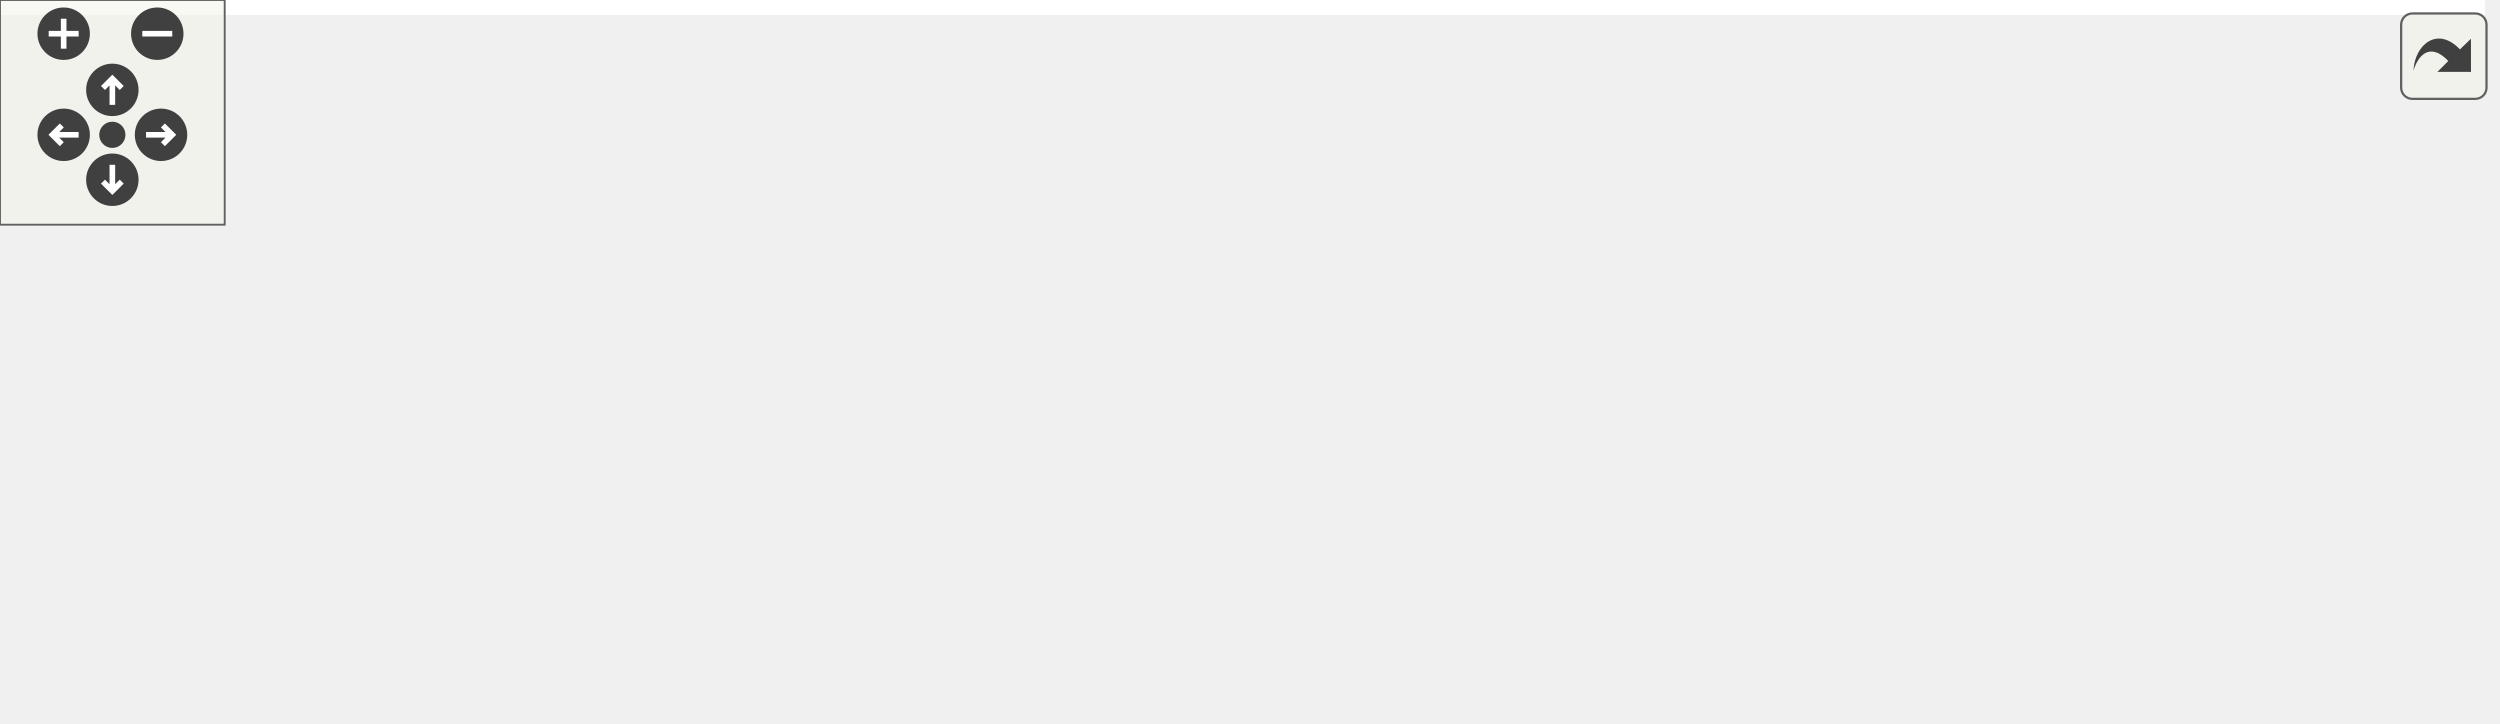
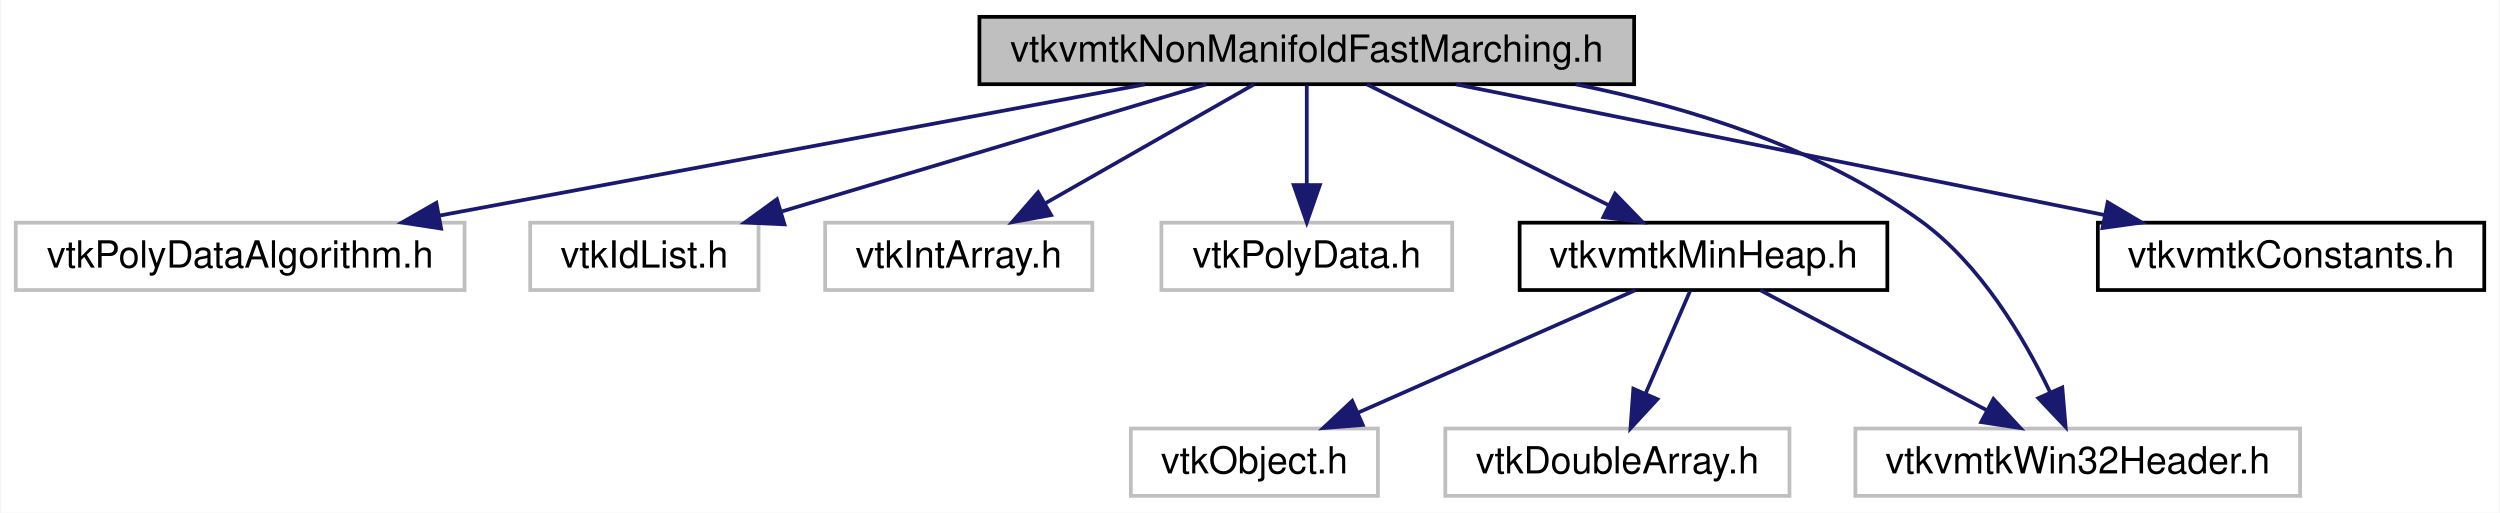
- <svg xmlns="http://www.w3.org/2000/svg" xmlns:xlink="http://www.w3.org/1999/xlink" id="main" version="1.1" xml:space="preserve">
-   <style type="text/css">
- .edge:hover path { stroke: red; }
- .edge:hover polygon { stroke: red; fill: red; }
- </style>
-   <defs>
-     <circle id="rim" cx="0" cy="0" r="7" />
-     <circle id="rim2" cx="0" cy="0" r="3.5" />
-     <g id="zoomPlus">
-       <use xlink:href="#rim" fill="#404040">
-         <set attributeName="fill" to="#808080" begin="zoomplus.mouseover" end="zoomplus.mouseout" />
-       </use>
-       <path d="M-4,0h8M0,-4v8" fill="none" stroke="white" stroke-width="1.5" pointer-events="none" />
+ <svg xmlns="http://www.w3.org/2000/svg" xmlns:xlink="http://www.w3.org/1999/xlink" width="668pt" height="137pt" viewBox="0.00 0.00 667.59 137.00">
+   <g id="graph0" class="graph" transform="scale(1 1) rotate(0) translate(4 133)">
+     <polygon fill="white" stroke="none" points="-4,4 -4,-133 663.591,-133 663.591,4 -4,4" />
+     <g id="node1" class="node">
+       <polygon fill="#bfbfbf" stroke="black" points="257.493,-110.5 257.493,-128.5 432.438,-128.5 432.438,-110.5 257.493,-110.5" />
+       <text text-anchor="middle" x="344.965" y="-116.5" font-family="Helvetica,sans-Serif" font-size="10.00">vtkvmtkNonManifoldFastMarching.h</text>
    </g>
-     <g id="zoomMin">
-       <use xlink:href="#rim" fill="#404040">
-         <set attributeName="fill" to="#808080" begin="zoomminus.mouseover" end="zoomminus.mouseout" />
-       </use>
-       <path d="M-4,0h8" fill="none" stroke="white" stroke-width="1.5" pointer-events="none" />
+     <g id="node2" class="node">
+       <polygon fill="white" stroke="#bfbfbf" points="0,-55.5 0,-73.5 119.931,-73.5 119.931,-55.5 0,-55.5" />
+       <text text-anchor="middle" x="59.965" y="-61.5" font-family="Helvetica,sans-Serif" font-size="10.00">vtkPolyDataAlgorithm.h</text>
    </g>
-     <g id="dirArrow">
-       <path fill="none" stroke="white" stroke-width="1.5" d="M0,-3.0v7 M-2.5,-0.5L0,-3.0L2.5,-0.5" />
+     <g id="edge1" class="edge">
+       <path fill="none" stroke="midnightblue" d="M301.68,-110.45C251.21,-101.065 167.776,-85.549 113.338,-75.425" />
+       <polygon fill="midnightblue" stroke="midnightblue" points="113.662,-71.926 103.19,-73.538 112.382,-78.808 113.662,-71.926" />
    </g>
-     <g id="resetDef">
-       <use xlink:href="#rim2" fill="#404040">
-         <set attributeName="fill" to="#808080" begin="reset.mouseover" end="reset.mouseout" />
-       </use>
+     <g id="node3" class="node">
+       <polygon fill="white" stroke="#bfbfbf" points="137.456,-55.5 137.456,-73.5 198.475,-73.5 198.475,-55.5 137.456,-55.5" />
+       <text text-anchor="middle" x="167.965" y="-61.5" font-family="Helvetica,sans-Serif" font-size="10.00">vtkIdList.h</text>
    </g>
-   </defs>
-   <svg id="graph" class="graph">
-     <g id="viewport">
-       <polygon fill="white" stroke="none" points="-4,4 -4,-133 663.591,-133 663.591,4 -4,4" />
-       <g id="node1" class="node">
-         <polygon fill="#bfbfbf" stroke="black" points="257.493,-110.5 257.493,-128.5 432.438,-128.5 432.438,-110.5 257.493,-110.5" />
-         <text text-anchor="middle" x="344.965" y="-116.5" font-family="Helvetica,sans-Serif" font-size="10.00">vtkvmtkNonManifoldFastMarching.h</text>
-       </g>
-       <g id="node2" class="node">
-         <polygon fill="white" stroke="#bfbfbf" points="0,-55.5 0,-73.5 119.931,-73.5 119.931,-55.5 0,-55.5" />
-         <text text-anchor="middle" x="59.965" y="-61.5" font-family="Helvetica,sans-Serif" font-size="10.00">vtkPolyDataAlgorithm.h</text>
-       </g>
-       <g id="edge1" class="edge">
-         <path fill="none" stroke="midnightblue" d="M301.68,-110.45C251.21,-101.065 167.776,-85.549 113.338,-75.425" />
-         <polygon fill="midnightblue" stroke="midnightblue" points="113.662,-71.926 103.19,-73.538 112.382,-78.808 113.662,-71.926" />
-       </g>
-       <g id="node3" class="node">
-         <polygon fill="white" stroke="#bfbfbf" points="137.456,-55.5 137.456,-73.5 198.475,-73.5 198.475,-55.5 137.456,-55.5" />
-         <text text-anchor="middle" x="167.965" y="-61.5" font-family="Helvetica,sans-Serif" font-size="10.00">vtkIdList.h</text>
-       </g>
-       <g id="edge2" class="edge">
-         <path fill="none" stroke="midnightblue" d="M318.083,-110.45C287.846,-101.396 238.559,-86.638 204.763,-76.519" />
-         <polygon fill="midnightblue" stroke="midnightblue" points="205.394,-73.054 194.81,-73.538 203.386,-79.76 205.394,-73.054" />
-       </g>
-       <g id="node4" class="node">
-         <polygon fill="white" stroke="#bfbfbf" points="216.27,-55.5 216.27,-73.5 287.661,-73.5 287.661,-55.5 216.27,-55.5" />
-         <text text-anchor="middle" x="251.965" y="-61.5" font-family="Helvetica,sans-Serif" font-size="10.00">vtkIntArray.h</text>
-       </g>
-       <g id="edge3" class="edge">
-         <path fill="none" stroke="midnightblue" d="M330.841,-110.45C316.092,-102.045 292.717,-88.724 275.236,-78.762" />
-         <polygon fill="midnightblue" stroke="midnightblue" points="276.644,-75.536 266.223,-73.625 273.178,-81.618 276.644,-75.536" />
-       </g>
-       <g id="node5" class="node">
-         <polygon fill="white" stroke="#bfbfbf" points="306.118,-55.5 306.118,-73.5 383.812,-73.5 383.812,-55.5 306.118,-55.5" />
-         <text text-anchor="middle" x="344.965" y="-61.5" font-family="Helvetica,sans-Serif" font-size="10.00">vtkPolyData.h</text>
-       </g>
-       <g id="edge4" class="edge">
-         <path fill="none" stroke="midnightblue" d="M344.965,-110.219C344.965,-103.177 344.965,-92.808 344.965,-83.828" />
-         <polygon fill="midnightblue" stroke="midnightblue" points="348.465,-83.549 344.965,-73.55 341.465,-83.55 348.465,-83.549" />
-       </g>
-       <g id="node6" class="node">
-         <g id="a_node6">
-           <a xlink:href="vtkvmtkMinHeap_8h.html" target="_top" xlink:title="vtkvmtkMinHeap.h">
-             <polygon fill="white" stroke="black" points="401.842,-55.5 401.842,-73.5 500.088,-73.5 500.088,-55.5 401.842,-55.5" />
-             <text text-anchor="middle" x="450.965" y="-61.5" font-family="Helvetica,sans-Serif" font-size="10.00">vtkvmtkMinHeap.h</text>
-           </a>
-         </g>
-       </g>
-       <g id="edge5" class="edge">
-         <path fill="none" stroke="midnightblue" d="M361.064,-110.45C378.186,-101.89 405.507,-88.229 425.542,-78.212" />
-         <polygon fill="midnightblue" stroke="midnightblue" points="427.336,-81.228 434.715,-73.625 424.205,-74.967 427.336,-81.228" />
-       </g>
-       <g id="node9" class="node">
-         <polygon fill="white" stroke="#bfbfbf" points="491.554,-0.5 491.554,-18.5 610.376,-18.5 610.376,-0.5 491.554,-0.5" />
-         <text text-anchor="middle" x="550.965" y="-6.5" font-family="Helvetica,sans-Serif" font-size="10.00">vtkvmtkWin32Header.h</text>
-       </g>
-       <g id="edge10" class="edge">
-         <path fill="none" stroke="midnightblue" d="M416.838,-110.469C447.445,-104.288 482.183,-93.352 508.965,-74 525,-62.414 536.642,-42.67 543.546,-28.267" />
-         <polygon fill="midnightblue" stroke="midnightblue" points="546.841,-29.475 547.732,-18.917 540.451,-26.615 546.841,-29.475" />
-       </g>
-       <g id="node10" class="node">
-         <g id="a_node10">
-           <a xlink:href="vtkvmtkConstants_8h.html" target="_top" xlink:title="vtkvmtkConstants.h">
-             <polygon fill="white" stroke="black" points="556.34,-55.5 556.34,-73.5 659.591,-73.5 659.591,-55.5 556.34,-55.5" />
-             <text text-anchor="middle" x="607.965" y="-61.5" font-family="Helvetica,sans-Serif" font-size="10.00">vtkvmtkConstants.h</text>
-           </a>
-         </g>
-       </g>
-       <g id="edge9" class="edge">
-         <path fill="none" stroke="midnightblue" d="M384.909,-110.45C431.29,-101.104 507.837,-85.678 558.085,-75.552" />
-         <polygon fill="midnightblue" stroke="midnightblue" points="558.966,-78.945 568.077,-73.538 557.583,-72.083 558.966,-78.945" />
-       </g>
-       <g id="node7" class="node">
-         <polygon fill="white" stroke="#bfbfbf" points="297.956,-0.5 297.956,-18.5 363.975,-18.5 363.975,-0.5 297.956,-0.5" />
-         <text text-anchor="middle" x="330.965" y="-6.5" font-family="Helvetica,sans-Serif" font-size="10.00">vtkObject.h</text>
-       </g>
-       <g id="edge6" class="edge">
-         <path fill="none" stroke="midnightblue" d="M432.74,-55.45C413.005,-46.734 381.299,-32.731 358.518,-22.669" />
-         <polygon fill="midnightblue" stroke="midnightblue" points="359.924,-19.464 349.362,-18.625 357.096,-25.867 359.924,-19.464" />
-       </g>
-       <g id="node8" class="node">
-         <polygon fill="white" stroke="#bfbfbf" points="381.984,-0.5 381.984,-18.5 473.946,-18.5 473.946,-0.5 381.984,-0.5" />
-         <text text-anchor="middle" x="427.965" y="-6.5" font-family="Helvetica,sans-Serif" font-size="10.00">vtkDoubleArray.h</text>
-       </g>
-       <g id="edge7" class="edge">
-         <path fill="none" stroke="midnightblue" d="M447.372,-55.219C444.214,-47.942 439.515,-37.113 435.531,-27.934" />
-         <polygon fill="midnightblue" stroke="midnightblue" points="438.65,-26.33 431.459,-18.55 432.229,-29.116 438.65,-26.33" />
-       </g>
-       <g id="edge8" class="edge">
-         <path fill="none" stroke="midnightblue" d="M466.153,-55.45C482.232,-46.929 507.846,-33.353 526.723,-23.349" />
-         <polygon fill="midnightblue" stroke="midnightblue" points="528.438,-26.401 535.635,-18.625 525.16,-20.216 528.438,-26.401" />
+     <g id="edge2" class="edge">
+       <path fill="none" stroke="midnightblue" d="M318.083,-110.45C287.846,-101.396 238.559,-86.638 204.763,-76.519" />
+       <polygon fill="midnightblue" stroke="midnightblue" points="205.394,-73.054 194.81,-73.538 203.386,-79.76 205.394,-73.054" />
+     </g>
+     <g id="node4" class="node">
+       <polygon fill="white" stroke="#bfbfbf" points="216.27,-55.5 216.27,-73.5 287.661,-73.5 287.661,-55.5 216.27,-55.5" />
+       <text text-anchor="middle" x="251.965" y="-61.5" font-family="Helvetica,sans-Serif" font-size="10.00">vtkIntArray.h</text>
+     </g>
+     <g id="edge3" class="edge">
+       <path fill="none" stroke="midnightblue" d="M330.841,-110.45C316.092,-102.045 292.717,-88.724 275.236,-78.762" />
+       <polygon fill="midnightblue" stroke="midnightblue" points="276.644,-75.536 266.223,-73.625 273.178,-81.618 276.644,-75.536" />
+     </g>
+     <g id="node5" class="node">
+       <polygon fill="white" stroke="#bfbfbf" points="306.118,-55.5 306.118,-73.5 383.812,-73.5 383.812,-55.5 306.118,-55.5" />
+       <text text-anchor="middle" x="344.965" y="-61.5" font-family="Helvetica,sans-Serif" font-size="10.00">vtkPolyData.h</text>
+     </g>
+     <g id="edge4" class="edge">
+       <path fill="none" stroke="midnightblue" d="M344.965,-110.219C344.965,-103.177 344.965,-92.808 344.965,-83.828" />
+       <polygon fill="midnightblue" stroke="midnightblue" points="348.465,-83.549 344.965,-73.55 341.465,-83.55 348.465,-83.549" />
+     </g>
+     <g id="node6" class="node">
+       <g id="a_node6">
+         <a xlink:href="vtkvmtkMinHeap_8h.html" target="_top" xlink:title="vtkvmtkMinHeap.h">
+           <polygon fill="white" stroke="black" points="401.842,-55.5 401.842,-73.5 500.088,-73.5 500.088,-55.5 401.842,-55.5" />
+           <text text-anchor="middle" x="450.965" y="-61.5" font-family="Helvetica,sans-Serif" font-size="10.00">vtkvmtkMinHeap.h</text>
+         </a>
      </g>
    </g>
-   </svg>
-   <g id="navigator" transform="translate(0 0)" fill="#404254">
-     <rect fill="#f2f5e9" fill-opacity="0.5" stroke="#606060" stroke-width=".5" x="0" y="0" width="60" height="60" />
-     <use id="zoomplus" xlink:href="#zoomPlus" x="17" y="9" />
-     <use id="zoomminus" xlink:href="#zoomMin" x="42" y="9" />
-     <use id="reset" xlink:href="#resetDef" x="30" y="36" />
-     <g id="arrowUp" xlink:href="#dirArrow" transform="translate(30 24)">
-       <use xlink:href="#rim" fill="#404040">
-         <set attributeName="fill" to="#808080" begin="arrowUp.mouseover" end="arrowUp.mouseout" />
-       </use>
-       <path fill="none" stroke="white" stroke-width="1.5" d="M0,-3.0v7 M-2.5,-0.5L0,-3.0L2.5,-0.5" />
+     <g id="edge5" class="edge">
+       <path fill="none" stroke="midnightblue" d="M361.064,-110.45C378.186,-101.89 405.507,-88.229 425.542,-78.212" />
+       <polygon fill="midnightblue" stroke="midnightblue" points="427.336,-81.228 434.715,-73.625 424.205,-74.967 427.336,-81.228" />
    </g>
-     <g id="arrowRight" xlink:href="#dirArrow" transform="rotate(90) translate(36 -43)">
-       <use xlink:href="#rim" fill="#404040">
-         <set attributeName="fill" to="#808080" begin="arrowRight.mouseover" end="arrowRight.mouseout" />
-       </use>
-       <path fill="none" stroke="white" stroke-width="1.5" d="M0,-3.0v7 M-2.5,-0.5L0,-3.0L2.5,-0.5" />
+     <g id="node9" class="node">
+       <polygon fill="white" stroke="#bfbfbf" points="491.554,-0.5 491.554,-18.5 610.376,-18.5 610.376,-0.5 491.554,-0.5" />
+       <text text-anchor="middle" x="550.965" y="-6.5" font-family="Helvetica,sans-Serif" font-size="10.00">vtkvmtkWin32Header.h</text>
    </g>
-     <g id="arrowDown" xlink:href="#dirArrow" transform="rotate(180) translate(-30 -48)">
-       <use xlink:href="#rim" fill="#404040">
-         <set attributeName="fill" to="#808080" begin="arrowDown.mouseover" end="arrowDown.mouseout" />
-       </use>
-       <path fill="none" stroke="white" stroke-width="1.5" d="M0,-3.0v7 M-2.5,-0.5L0,-3.0L2.5,-0.5" />
+     <g id="edge10" class="edge">
+       <path fill="none" stroke="midnightblue" d="M416.838,-110.469C447.445,-104.288 482.183,-93.352 508.965,-74 525,-62.414 536.642,-42.67 543.546,-28.267" />
+       <polygon fill="midnightblue" stroke="midnightblue" points="546.841,-29.475 547.732,-18.917 540.451,-26.615 546.841,-29.475" />
    </g>
-     <g id="arrowLeft" xlink:href="#dirArrow" transform="rotate(270) translate(-36 17)">
-       <use xlink:href="#rim" fill="#404040">
-         <set attributeName="fill" to="#808080" begin="arrowLeft.mouseover" end="arrowLeft.mouseout" />
-       </use>
-       <path fill="none" stroke="white" stroke-width="1.5" d="M0,-3.0v7 M-2.5,-0.5L0,-3.0L2.5,-0.5" />
+     <g id="node10" class="node">
+       <g id="a_node10">
+         <a xlink:href="vtkvmtkConstants_8h.html" target="_top" xlink:title="vtkvmtkConstants.h">
+           <polygon fill="white" stroke="black" points="556.34,-55.5 556.34,-73.5 659.591,-73.5 659.591,-55.5 556.34,-55.5" />
+           <text text-anchor="middle" x="607.965" y="-61.5" font-family="Helvetica,sans-Serif" font-size="10.00">vtkvmtkConstants.h</text>
+         </a>
+       </g>
+     </g>
+     <g id="edge9" class="edge">
+       <path fill="none" stroke="midnightblue" d="M384.909,-110.45C431.29,-101.104 507.837,-85.678 558.085,-75.552" />
+       <polygon fill="midnightblue" stroke="midnightblue" points="558.966,-78.945 568.077,-73.538 557.583,-72.083 558.966,-78.945" />
+     </g>
+     <g id="node7" class="node">
+       <polygon fill="white" stroke="#bfbfbf" points="297.956,-0.5 297.956,-18.5 363.975,-18.5 363.975,-0.5 297.956,-0.5" />
+       <text text-anchor="middle" x="330.965" y="-6.5" font-family="Helvetica,sans-Serif" font-size="10.00">vtkObject.h</text>
+     </g>
+     <g id="edge6" class="edge">
+       <path fill="none" stroke="midnightblue" d="M432.74,-55.45C413.005,-46.734 381.299,-32.731 358.518,-22.669" />
+       <polygon fill="midnightblue" stroke="midnightblue" points="359.924,-19.464 349.362,-18.625 357.096,-25.867 359.924,-19.464" />
+     </g>
+     <g id="node8" class="node">
+       <polygon fill="white" stroke="#bfbfbf" points="381.984,-0.5 381.984,-18.5 473.946,-18.5 473.946,-0.5 381.984,-0.5" />
+       <text text-anchor="middle" x="427.965" y="-6.5" font-family="Helvetica,sans-Serif" font-size="10.00">vtkDoubleArray.h</text>
+     </g>
+     <g id="edge7" class="edge">
+       <path fill="none" stroke="midnightblue" d="M447.372,-55.219C444.214,-47.942 439.515,-37.113 435.531,-27.934" />
+       <polygon fill="midnightblue" stroke="midnightblue" points="438.65,-26.33 431.459,-18.55 432.229,-29.116 438.65,-26.33" />
+     </g>
+     <g id="edge8" class="edge">
+       <path fill="none" stroke="midnightblue" d="M466.153,-55.45C482.232,-46.929 507.846,-33.353 526.723,-23.349" />
+       <polygon fill="midnightblue" stroke="midnightblue" points="528.438,-26.401 535.635,-18.625 525.16,-20.216 528.438,-26.401" />
    </g>
  </g>
-   <svg viewBox="0 0 15 15" width="100%" height="30px" preserveAspectRatio="xMaxYMin meet">
-     <g id="arrow_out" transform="scale(0.3 0.3)">
-       <a xlink:href="vtkvmtkNonManifoldFastMarching_8h__incl_org.svg" target="_base">
-         <rect id="button" ry="5" rx="5" y="6" x="6" height="38" width="38" fill="#f2f5e9" fill-opacity="0.5" stroke="#606060" stroke-width="1.0" />
-         <path id="arrow" d="M 11.5,31.437 C 11.94,20.098 22.043,11.323 32.159,21.979 L 37.069,17.246 C 37.069,17.246 37.088,32 37.088,32 L 22.16,31.978 C 22.16,31.978 26.998,27.14 26.998,27.14 C 18.529,18.264 13.292,25.23 11.5,31.437 z" style="fill:#404040;" />
-       </a>
-     </g>
-   </svg>
</svg>
